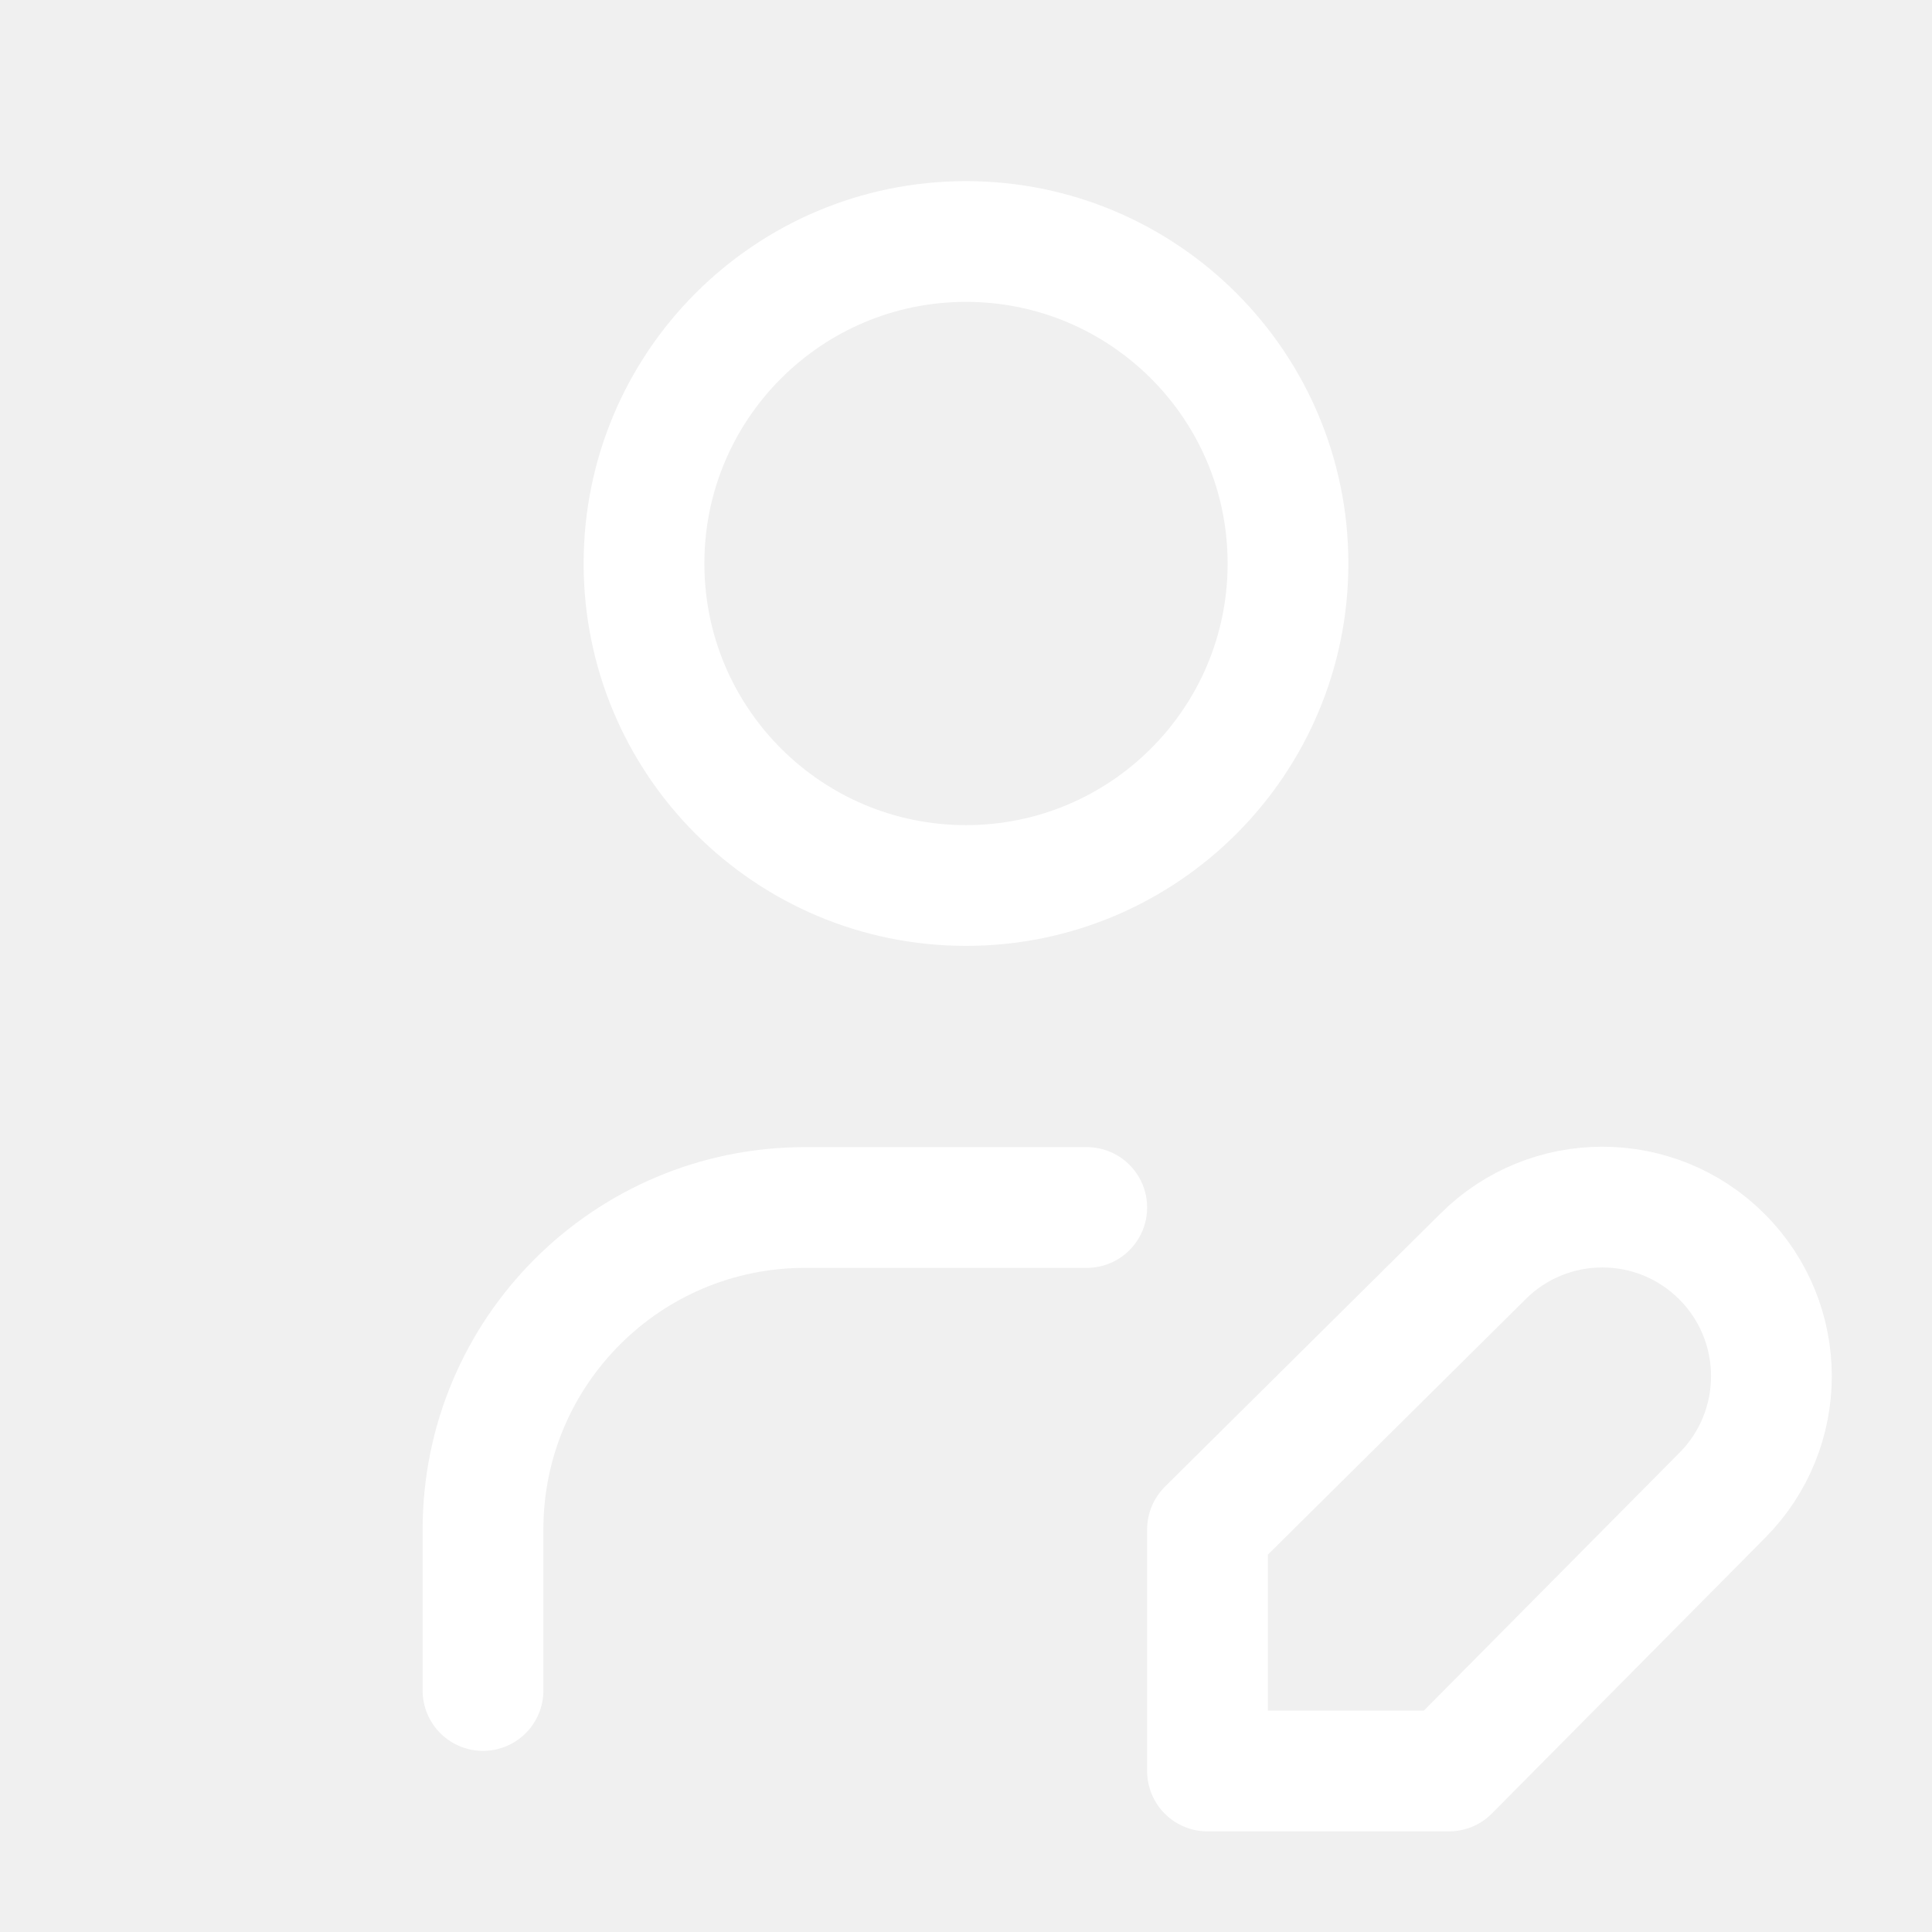
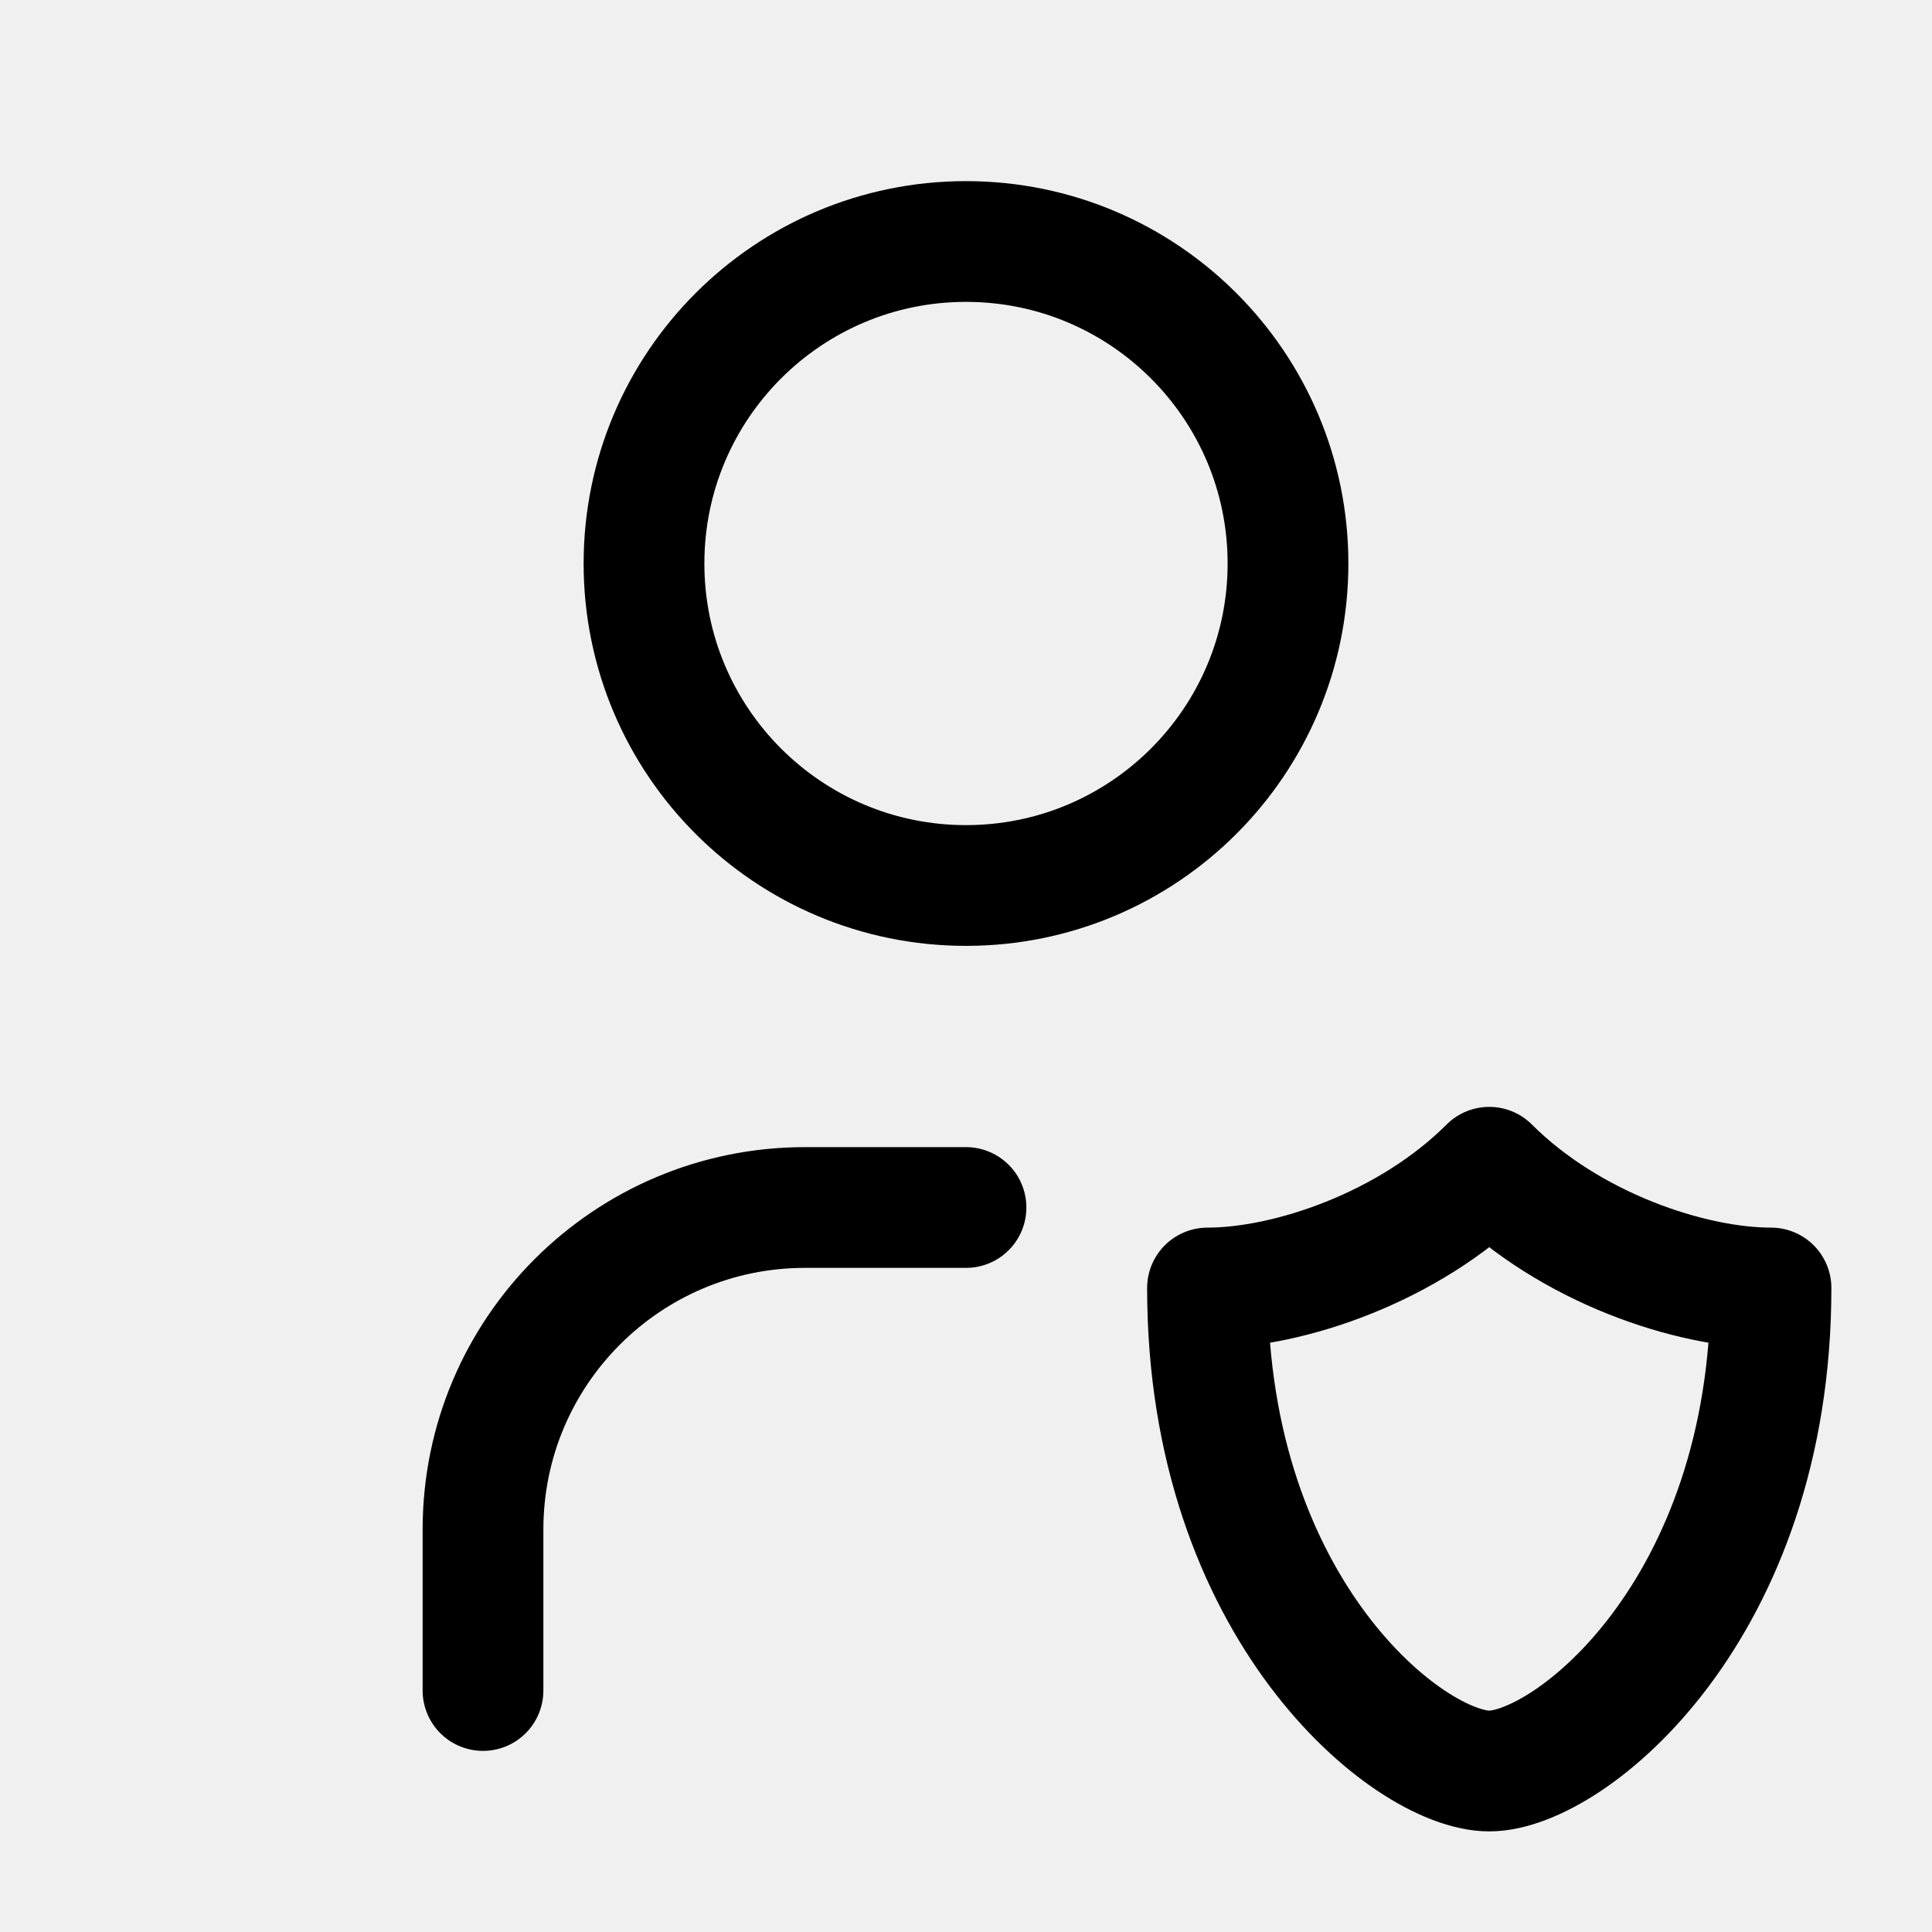
- <svg xmlns="http://www.w3.org/2000/svg" class="icon icon-tabler icon-tabler-user-edit" width="28" height="28" viewBox="0 0 24 24" stroke-width="1.5" stroke="#ffffff" fill="none" stroke-linecap="round" stroke-linejoin="round">
+ <svg xmlns="http://www.w3.org/2000/svg" class="icon icon-tabler icon-tabler-user-shield" width="28" height="28" viewBox="0 0 24 24" stroke-width="1.5" stroke="#000000" fill="none" stroke-linecap="round" stroke-linejoin="round">
  <path stroke="none" d="M0 0h24v24H0z" fill="none" />
+   <path d="M6 21v-2a4 4 0 0 1 4 -4h2" />
+   <path d="M22 16c0 4 -2.5 6 -3.5 6s-3.5 -2 -3.5 -6c1 0 2.5 -.5 3.5 -1.5c1 1 2.5 1.5 3.5 1.5z" />
  <path d="M8 7a4 4 0 1 0 8 0a4 4 0 0 0 -8 0" />
-   <path d="M6 21v-2a4 4 0 0 1 4 -4h3.5" />
-   <path d="M18.42 15.61a2.1 2.1 0 0 1 2.97 2.97l-3.39 3.42h-3v-3l3.42 -3.39z" />
</svg>
